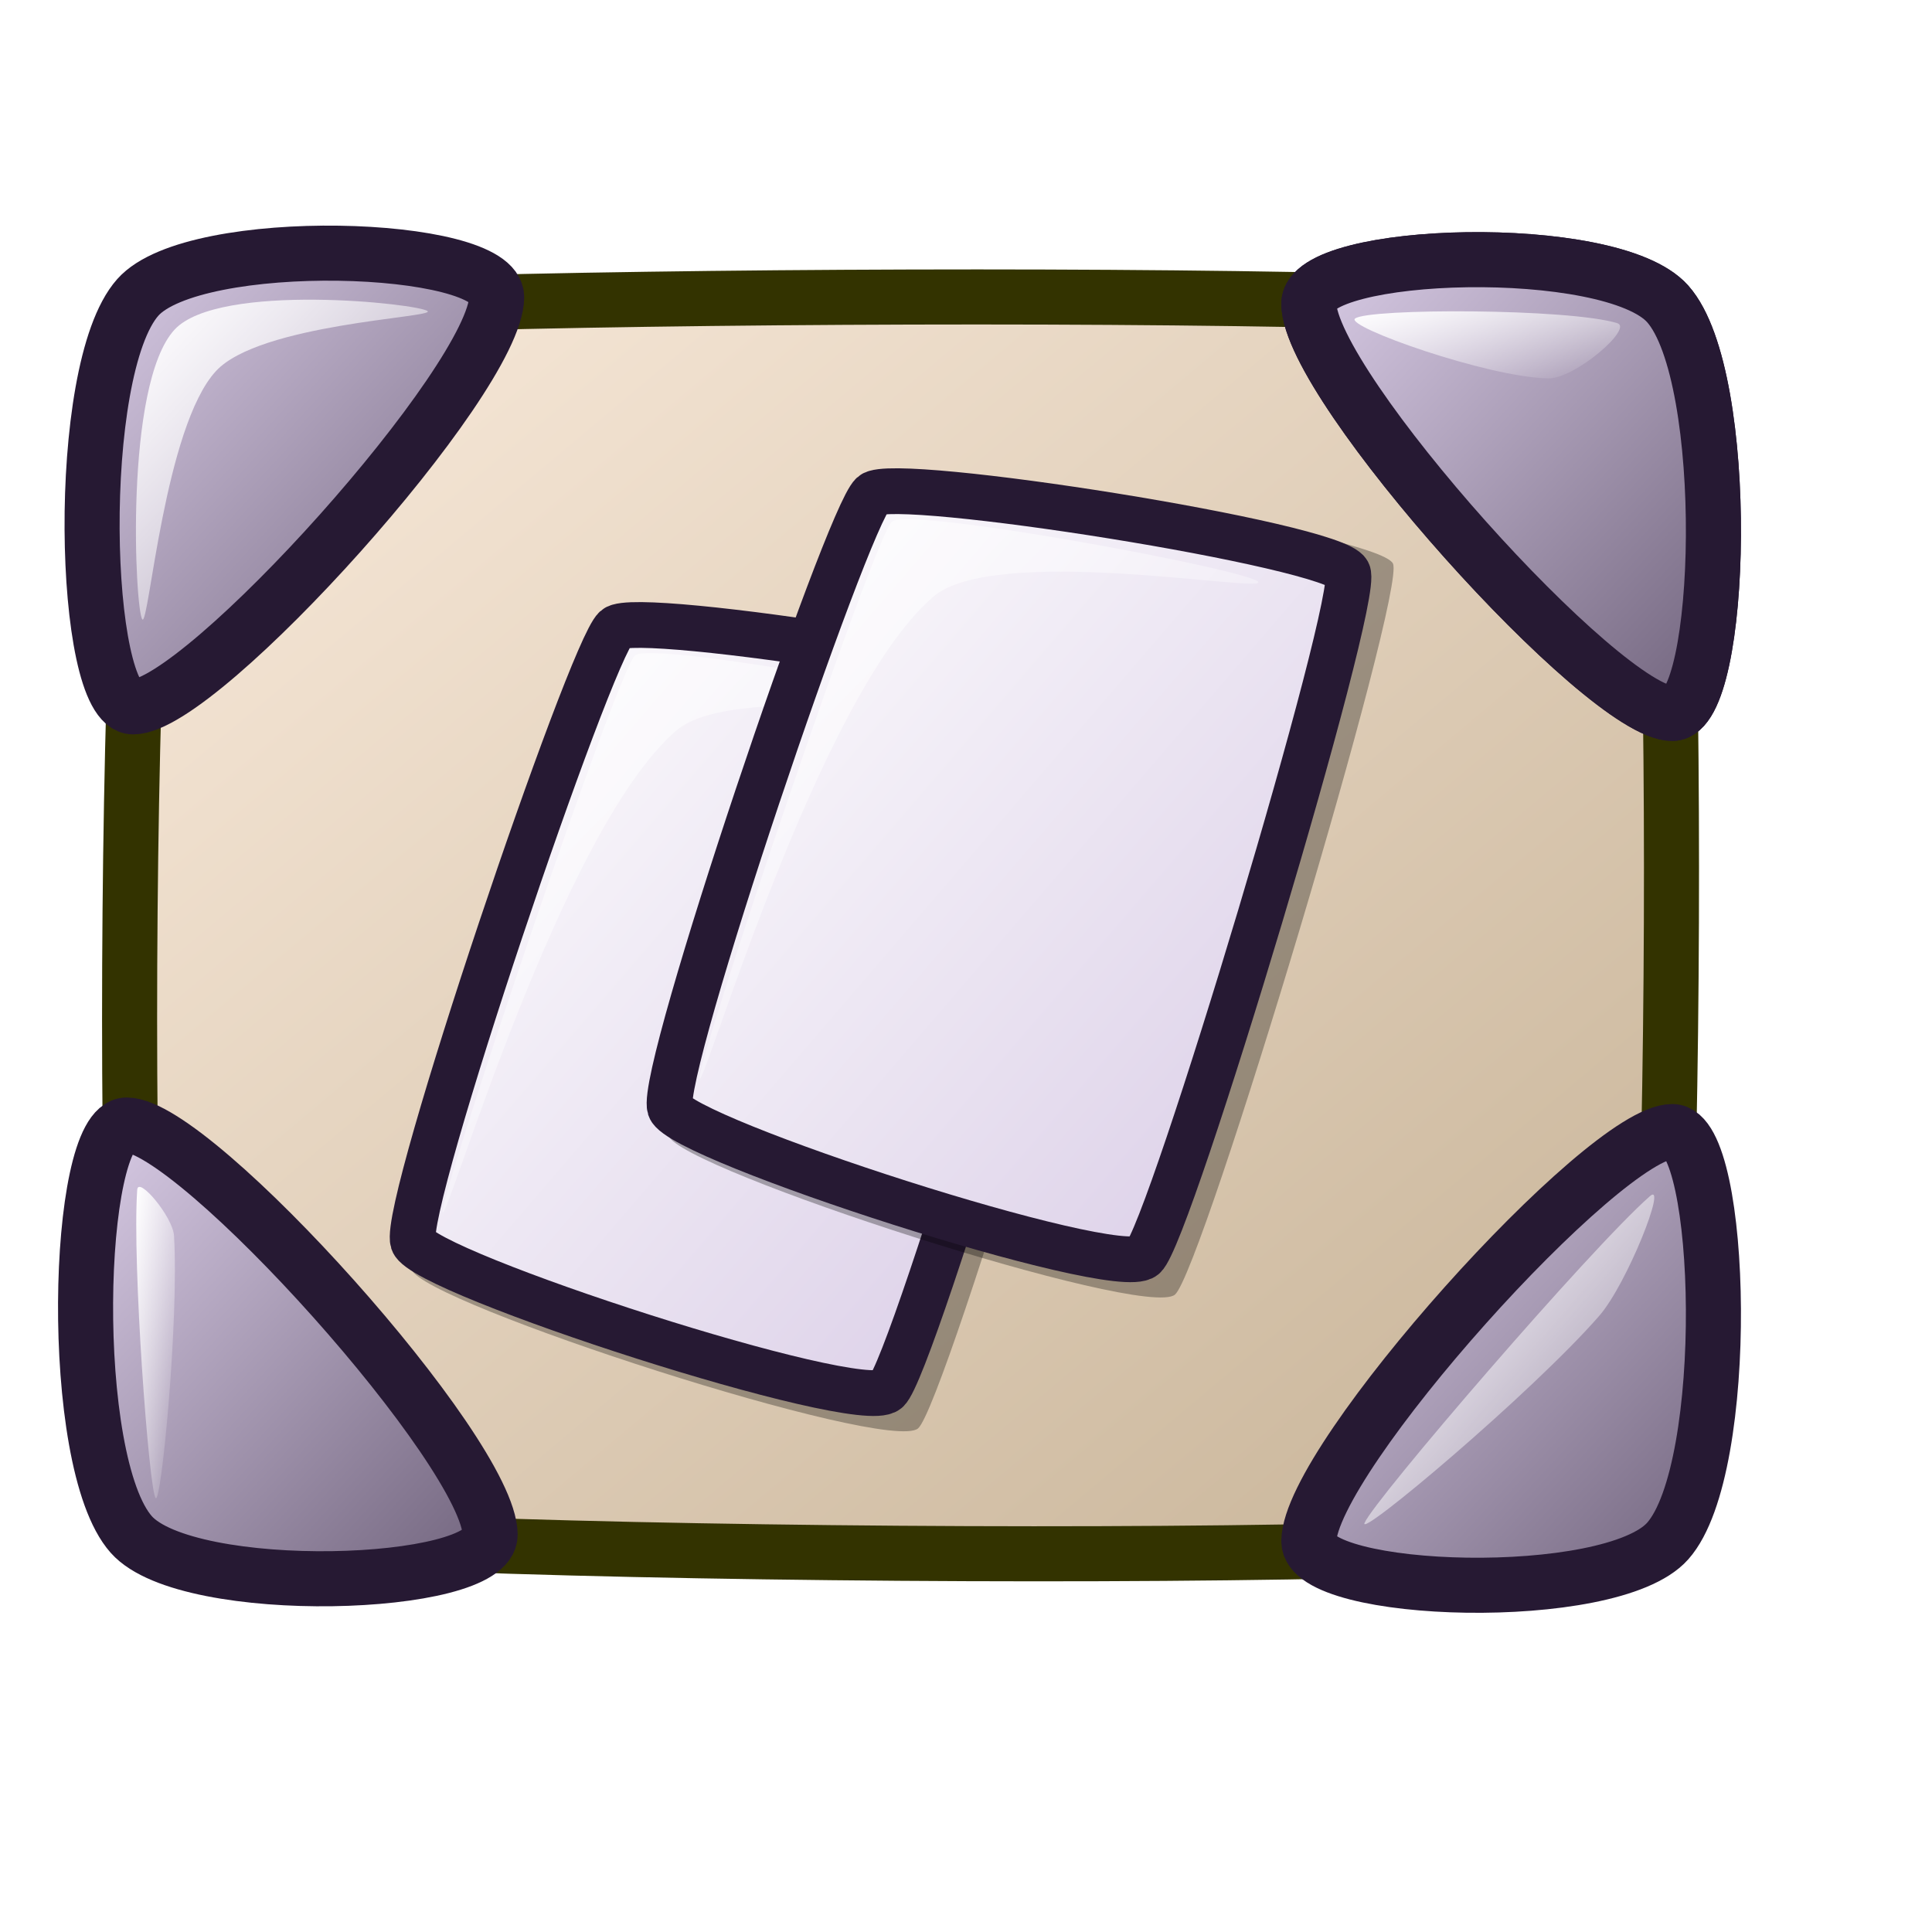
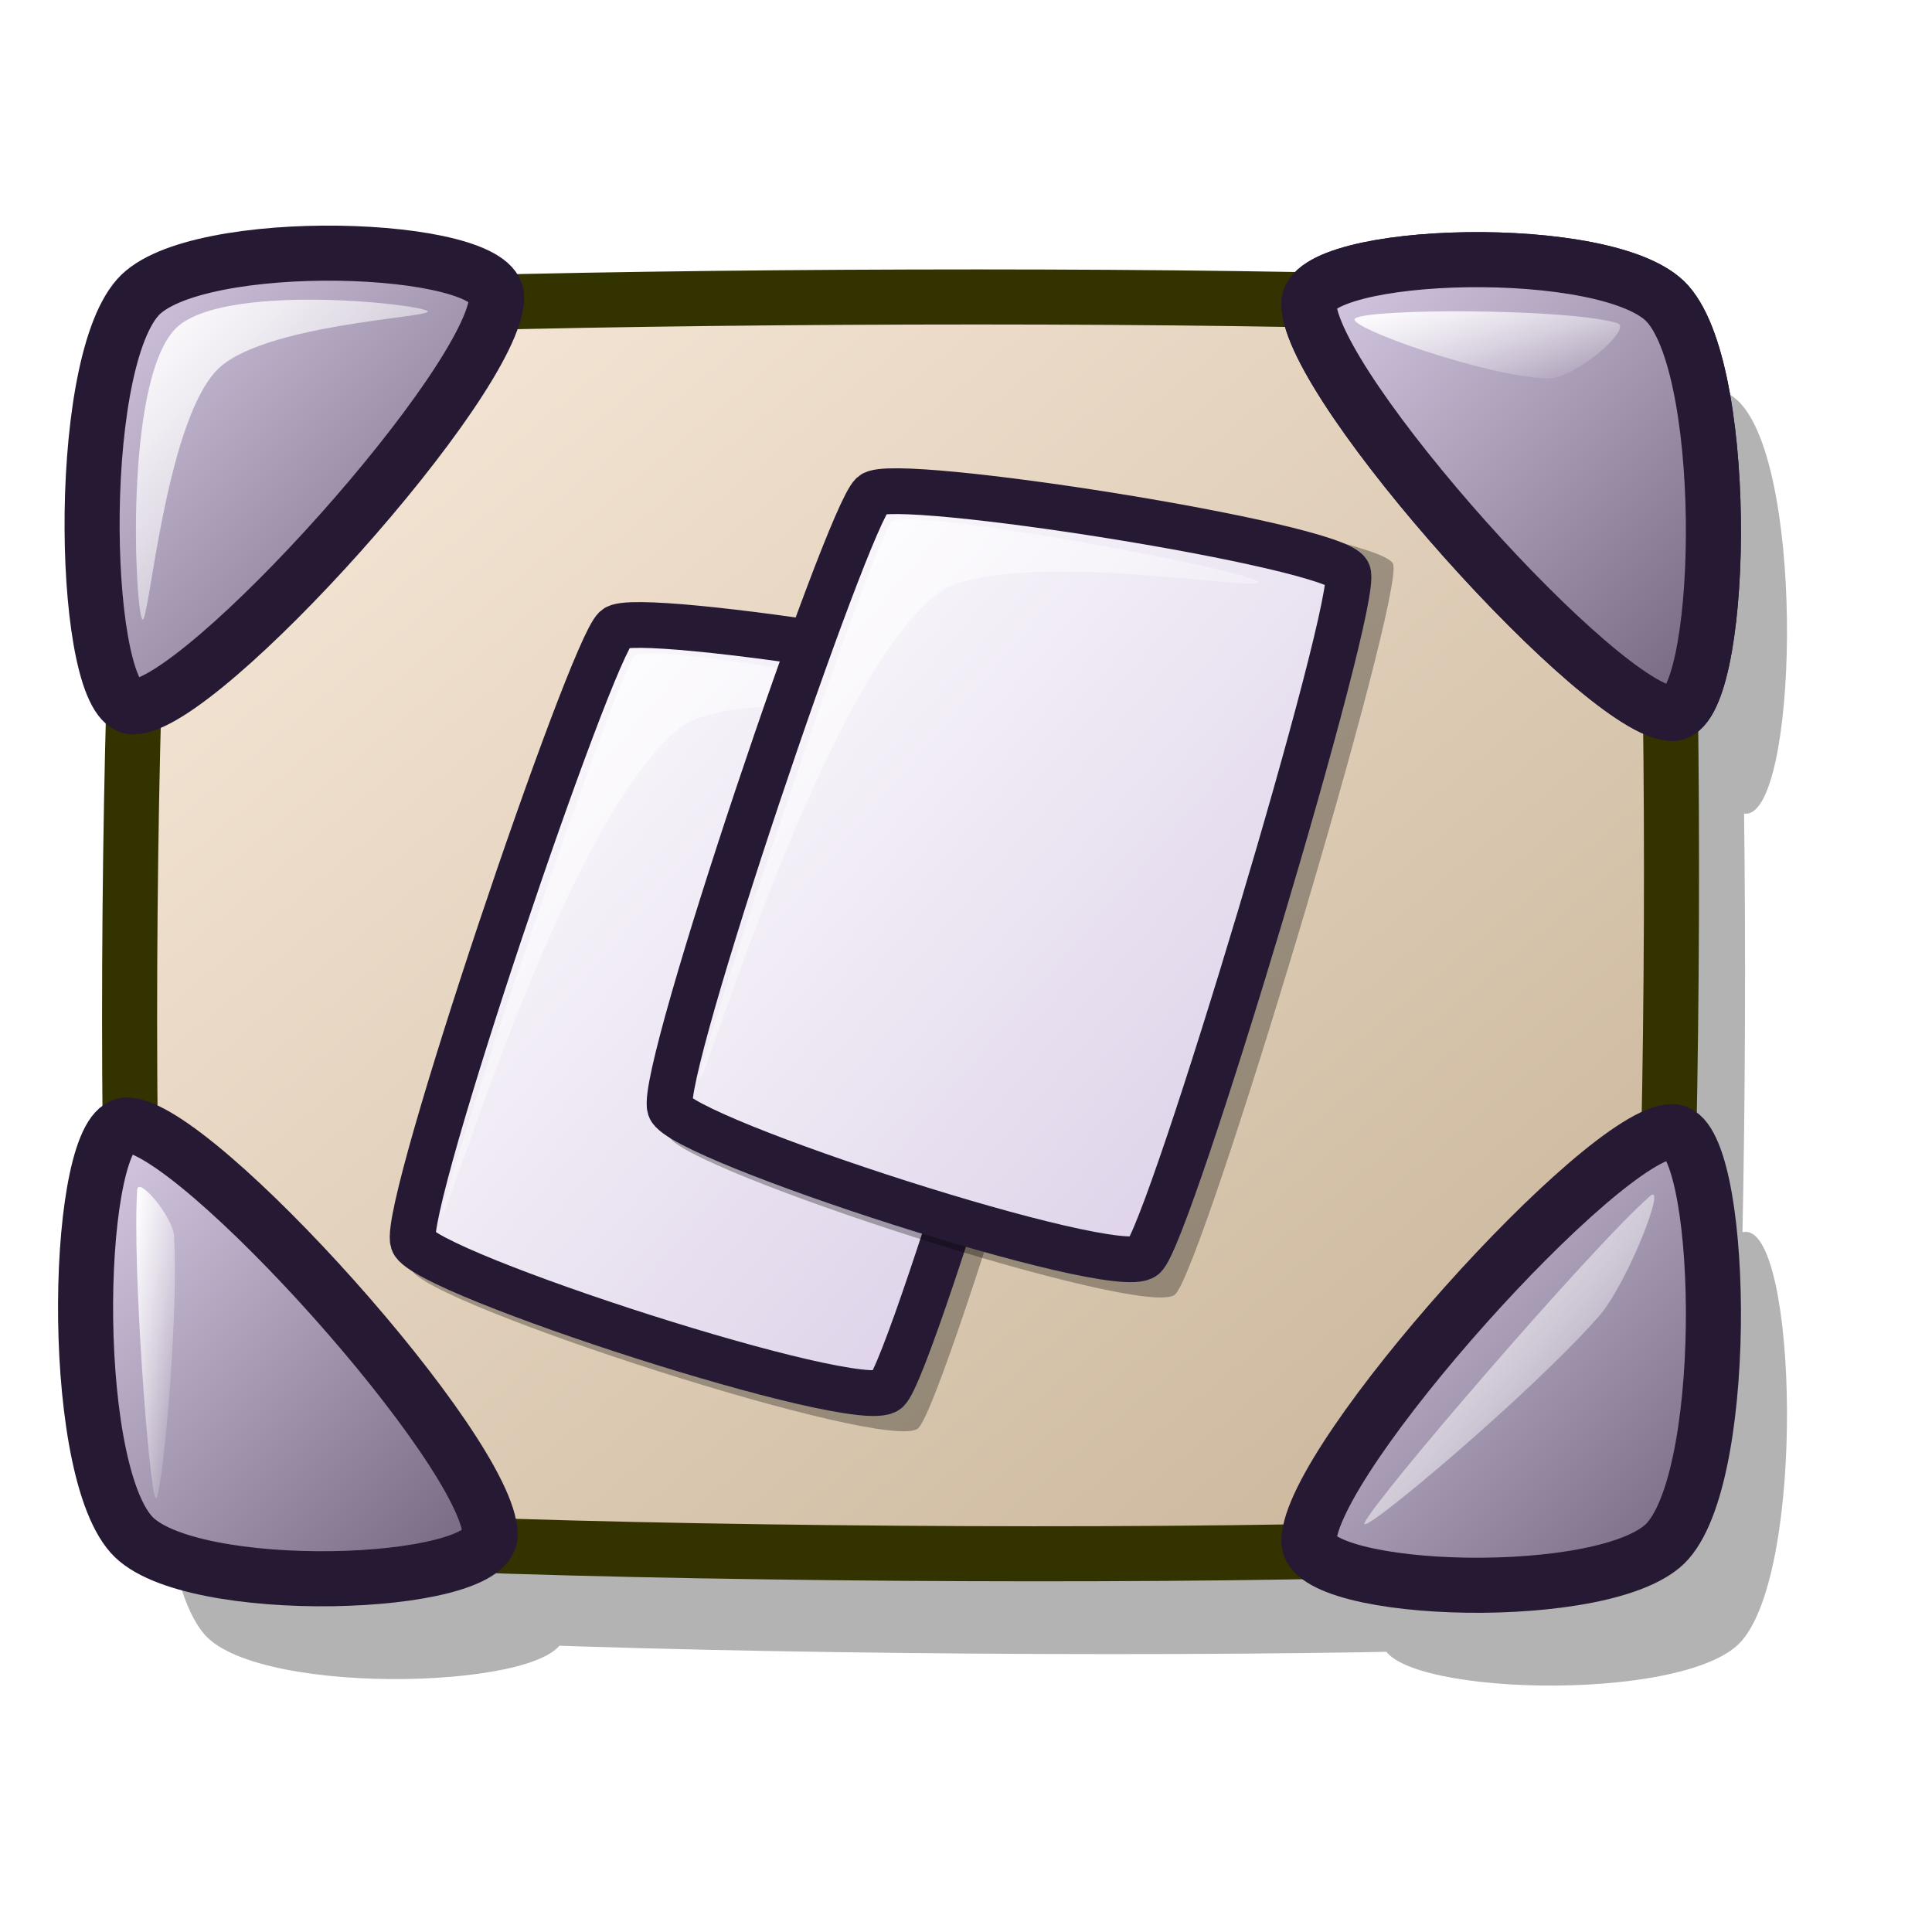
<svg xmlns="http://www.w3.org/2000/svg" xmlns:xlink="http://www.w3.org/1999/xlink" id="svg1" width="48pt" height="48pt">
  <defs id="defs3">
    <linearGradient id="linearGradient1304">
      <stop style="stop-color:#d9cce6;stop-opacity:1;" offset="0" id="stop1305" />
      <stop style="stop-color:#73667f;stop-opacity:1;" offset="1" id="stop1306" />
    </linearGradient>
    <linearGradient id="linearGradient1299">
      <stop style="stop-color:#c7b397;stop-opacity:1;" offset="0" id="stop1300" />
      <stop style="stop-color:#faebdc;stop-opacity:1;" offset="1" id="stop1301" />
    </linearGradient>
    <linearGradient id="linearGradient866">
      <stop style="stop-color:#ffffff;stop-opacity:1;" offset="0" id="stop867" />
      <stop style="stop-color:#d9cce6;stop-opacity:1;" offset="1" id="stop868" />
    </linearGradient>
    <linearGradient id="linearGradient584">
      <stop style="stop-color:#ffffff;stop-opacity:1;" offset="0" id="stop585" />
      <stop style="stop-color:#ffffff;stop-opacity:0;" offset="1" id="stop586" />
    </linearGradient>
    <linearGradient xlink:href="#linearGradient866" id="linearGradient586" x1="-0" y1="0.016" x2="0.991" y2="0.984" />
    <linearGradient xlink:href="#linearGradient584" id="linearGradient587" x1="0" y1="-0" x2="1" y2="1" />
    <linearGradient xlink:href="#linearGradient1299" id="linearGradient1298" x1="0.987" y1="0.984" x2="-0.006" y2="0.008" />
    <linearGradient xlink:href="#linearGradient1304" id="linearGradient1303" x1="0" y1="0" x2="0.966" y2="0.992" />
    <linearGradient xlink:href="#linearGradient584" id="linearGradient1323" x1="0" y1="0" x2="1" y2="1.039" />
    <linearGradient xlink:href="#linearGradient584" id="linearGradient1325" x1="-0" y1="-0" x2="0.938" y2="0.992" />
    <linearGradient xlink:href="#linearGradient584" id="linearGradient1327" x1="0.009" y1="0.008" x2="1" y2="0.984" />
    <radialGradient xlink:href="#linearGradient1304" id="radialGradient1329" />
    <linearGradient xlink:href="#linearGradient584" id="linearGradient1330" x1="-0" y1="-0" x2="0.993" y2="0.957" />
  </defs>
+   <g id="g632" style="opacity:0.3;" transform="translate(62.4741,-33.2309)">
+     <path style="font-size:12;fill:#000000;fill-rule:evenodd;stroke:none;stroke-width:1.824;fill-opacity:1;opacity:1;" d="M -54.485 47.214 C -55.932 47.977 -56.22 85.294 -54.883 86.826 C -53.497 88.186 -6.997 88.486 -5.717 87.224 C -4.4 85.929 -4.308 48.215 -5.518 47.214 C -6.798 45.988 -52.863 46.253 -54.485 47.214 z " id="path627" />
+     <path style="font-size:12;fill:#000000;fill-rule:evenodd;stroke:none;stroke-width:1.824;fill-opacity:1;" d="M -55.472 46.405 C -57.611 48.815 -57.32 59.97 -55.625 59.97 C -53.358 59.97 -43.615 49.137 -43.584 46.405 C -43.564 44.615 -53.598 44.293 -55.472 46.405 z " id="path628" />
+     <path style="font-size:12;fill:#000000;fill-rule:evenodd;stroke:none;stroke-width:1.824;fill-opacity:1;" d="M -4.792 46.621 C -2.653 49.031 -2.944 60.186 -4.64 60.186 C -6.907 60.186 -16.65 49.352 -16.68 46.621 C -16.701 44.831 -6.667 44.509 -4.792 46.621 z " id="path629" />
+     <path style="font-size:12;fill:#000000;fill-rule:evenodd;stroke:none;stroke-width:1.824;fill-opacity:1;" d="M -4.792 87.603 C -2.653 85.193 -2.944 74.038 -4.64 74.038 C -6.907 74.038 -16.65 84.871 -16.68 87.603 C -16.701 89.393 -6.667 89.714 -4.792 87.603 z " id="path630" />
+     <path style="font-size:12;fill:#000000;fill-rule:evenodd;stroke:none;stroke-width:1.824;fill-opacity:1;" d="M -55.688 87.387 C -57.827 84.977 -57.536 73.822 -55.84 73.822 C -53.573 73.822 -43.831 84.656 -43.8 87.387 C -43.78 89.177 -53.813 89.499 -55.688 87.387 z " id="path631" />
+   </g>
  <path style="font-size:12;fill:url(#linearGradient1298);fill-rule:evenodd;stroke:#333300;stroke-width:1.824;stroke-opacity:1;" d="M 5.552,10.66 C 4.105,11.423 3.817,48.74 5.154,50.272 C 6.541,51.632 53.04,51.932 54.32,50.67 C 55.637,49.375 55.729,11.661 54.52,10.66 C 53.24,9.434 7.174,9.699 5.552,10.66 z " id="path1208" />
  <path style="fill:url(#linearGradient1303);fill-opacity:1;fill-rule:evenodd;stroke:#261933;stroke-width:1.824;stroke-linecap:butt;stroke-linejoin:miter;stroke-opacity:1;" d="M 4.565,9.851 C 2.426,12.261 2.717,23.416 4.412,23.416 C 6.679,23.416 16.422,12.583 16.453,9.851 C 16.473,8.061 6.439,7.74 4.565,9.851 z " id="path952" />
  <path style="fill:url(#linearGradient1323);fill-opacity:1;fill-rule:evenodd;stroke:none;stroke-width:1pt;stroke-linecap:butt;stroke-linejoin:miter;stroke-opacity:1;" d="M 4.717,20.52 C 4.475,20.278 4.1,12.738 5.784,10.918 C 7.249,9.335 13.922,10.064 14.167,10.309 C 14.379,10.521 8.602,10.727 7.156,12.29 C 5.452,14.131 4.932,20.735 4.717,20.52 z " id="path953" />
  <path style="fill:url(#linearGradient1303);fill-opacity:1;fill-rule:evenodd;stroke:#261933;stroke-width:1.824;stroke-linecap:butt;stroke-linejoin:miter;stroke-opacity:1;" d="M 55.245,10.067 C 57.384,12.477 57.093,23.632 55.397,23.632 C 53.13,23.632 43.387,12.798 43.357,10.067 C 43.337,8.277 53.37,7.955 55.245,10.067 z " id="path954" />
  <path style="fill:url(#linearGradient1323);fill-opacity:1;fill-rule:evenodd;stroke:none;stroke-width:1pt;stroke-linecap:butt;stroke-linejoin:miter;stroke-opacity:1;" d="M 55.092,20.736 C 55.335,20.494 55.71,12.954 54.026,11.134 C 52.56,9.55 45.888,10.279 45.643,10.524 C 45.431,10.736 51.208,10.943 52.654,12.505 C 54.358,14.347 54.877,20.951 55.092,20.736 z " id="path955" />
  <path style="fill:url(#linearGradient1303);fill-opacity:1;fill-rule:evenodd;stroke:#261933;stroke-width:1.824;stroke-linecap:butt;stroke-linejoin:miter;stroke-opacity:1;" d="M 55.245,10.067 C 57.384,12.477 57.093,23.632 55.397,23.632 C 53.13,23.632 43.387,12.798 43.357,10.067 C 43.337,8.277 53.37,7.955 55.245,10.067 z " id="path956" />
  <path style="fill:url(#linearGradient1303);fill-opacity:1;fill-rule:evenodd;stroke:#261933;stroke-width:1.824;stroke-linecap:butt;stroke-linejoin:miter;stroke-opacity:1;" d="M 55.245,51.049 C 57.384,48.639 57.093,37.484 55.397,37.484 C 53.13,37.484 43.387,48.317 43.357,51.049 C 43.337,52.839 53.37,53.16 55.245,51.049 z " id="path958" />
  <path style="fill:url(#linearGradient1303);fill-opacity:1;fill-rule:evenodd;stroke:#261933;stroke-width:1.824;stroke-linecap:butt;stroke-linejoin:miter;stroke-opacity:1;" d="M 4.349,50.833 C 2.21,48.423 2.501,37.268 4.197,37.268 C 6.464,37.268 16.207,48.102 16.237,50.833 C 16.257,52.623 6.224,52.945 4.349,50.833 z " id="path960" />
  <path style="fill:url(#linearGradient1325);fill-opacity:1;fill-rule:evenodd;stroke:none;stroke-width:1pt;stroke-linecap:butt;stroke-linejoin:miter;stroke-opacity:1;" d="M 5.156,49.623 C 4.936,49.349 4.375,41.843 4.546,39.411 C 4.579,38.947 5.728,40.312 5.765,40.936 C 5.931,43.716 5.342,49.857 5.156,49.623 z " id="path1324" />
  <path style="fill:url(#linearGradient1330);fill-opacity:1;fill-rule:evenodd;stroke:none;stroke-width:1pt;stroke-linecap:butt;stroke-linejoin:miter;stroke-opacity:1;" d="M 44.887,10.553 C 45.318,10.209 51.979,10.212 53.575,10.706 C 54.113,10.872 52.169,12.55 51.289,12.535 C 49.273,12.499 44.556,10.819 44.887,10.553 z " id="path1328" />
  <path style="fill:url(#linearGradient1327);fill-opacity:1;fill-rule:evenodd;stroke:none;stroke-width:1pt;stroke-linecap:butt;stroke-linejoin:miter;stroke-opacity:1;" d="M 45.203,50.448 C 45.528,49.681 52.659,41.386 54.653,39.627 C 55.25,39.1 53.9,42.532 52.976,43.59 C 50.75,46.139 44.969,51.002 45.203,50.448 z " id="path1326" />
  <g id="g1311" transform="matrix(0.808429,0,0,0.808429,8.548453,9.414045)">
    <path d="M 6.287,40.372 C 6.747,41.746 25.792,47.924 27.043,46.887 C 28.162,45.949 36.537,18.037 35.976,16.93 C 35.393,15.709 16.071,12.669 15.154,13.504 C 14.024,14.538 5.804,38.795 6.287,40.372 z " style="font-size:12;opacity:0.303;fill-rule:evenodd;stroke-width:12.5;" id="path1312" />
    <path d="M 6.353,39.235 C 6.783,40.52 24.601,46.3 25.771,45.33 C 26.818,44.453 34.654,18.338 34.129,17.303 C 33.584,16.161 15.506,13.317 14.648,14.098 C 13.591,15.065 5.901,37.76 6.353,39.235 z " style="font-size:12;fill:url(#linearGradient586);fill-rule:evenodd;stroke:#261933;stroke-width:1.875;" id="path1313" />
    <path d="M 7.565,38.03 C 7.379,37.559 14.768,15.655 15.459,15.203 C 16.322,14.614 30.278,17.222 30.463,17.692 C 30.633,18.123 19.575,16.112 17.115,18.312 C 12.396,22.414 7.735,38.46 7.565,38.03 z " style="font-size:12;opacity:0.7;fill:url(#linearGradient587);fill-rule:evenodd;stroke:none;stroke-width:0.1pt;" id="path1314" />
  </g>
  <g id="g1315" transform="matrix(0.808429,0,0,0.808429,17.05892,4.98158)">
    <path d="M 6.287,40.372 C 6.747,41.746 25.792,47.924 27.043,46.887 C 28.162,45.949 36.537,18.037 35.976,16.93 C 35.393,15.709 16.071,12.669 15.154,13.504 C 14.024,14.538 5.804,38.795 6.287,40.372 z " style="font-size:12;opacity:0.303;fill-rule:evenodd;stroke-width:12.5;" id="path1316" />
    <path d="M 6.353,39.235 C 6.783,40.52 24.601,46.3 25.771,45.33 C 26.818,44.453 34.654,18.338 34.129,17.303 C 33.584,16.161 15.506,13.317 14.648,14.098 C 13.591,15.065 5.901,37.76 6.353,39.235 z " style="font-size:12;fill:url(#linearGradient586);fill-rule:evenodd;stroke:#261933;stroke-width:1.875;" id="path1317" />
    <path d="M 7.565,38.03 C 7.379,37.559 14.768,15.655 15.459,15.203 C 16.322,14.614 30.278,17.222 30.463,17.692 C 30.633,18.123 19.575,16.112 17.115,18.312 C 12.396,22.414 7.735,38.46 7.565,38.03 z " style="font-size:12;opacity:0.7;fill:url(#linearGradient587);fill-rule:evenodd;stroke:none;stroke-width:0.1pt;" id="path1318" />
  </g>
</svg>
